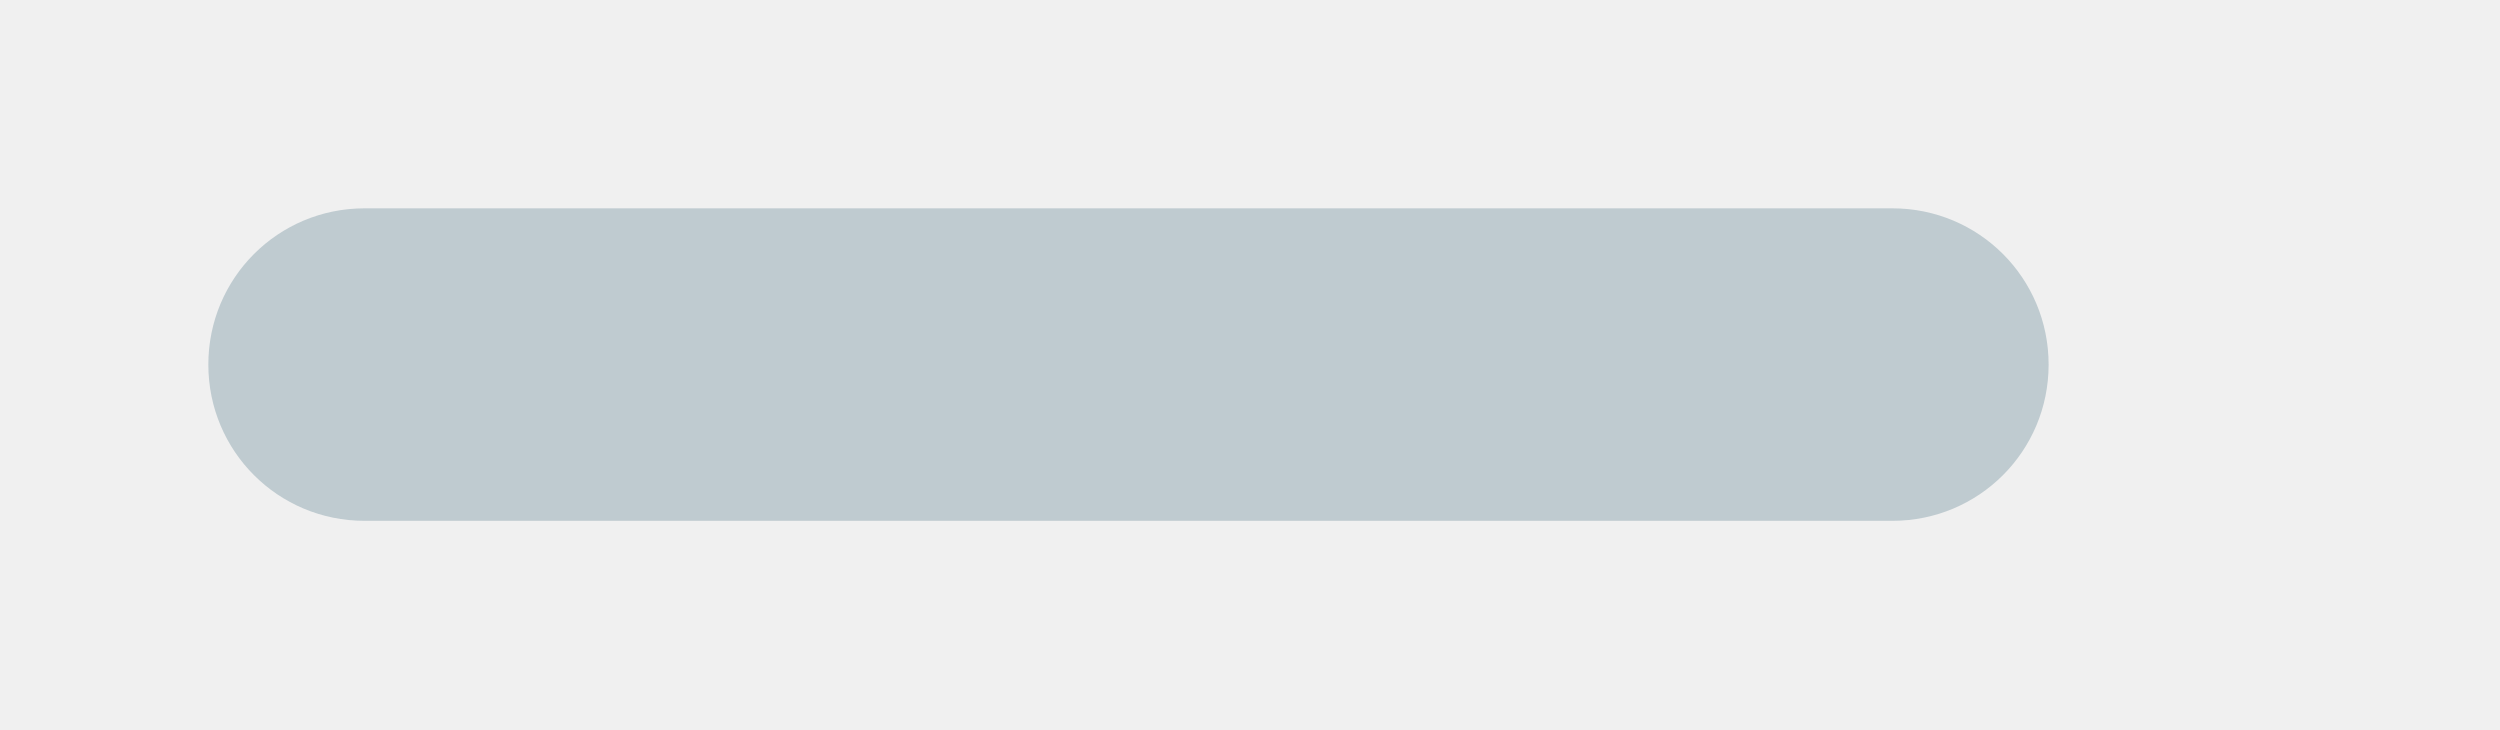
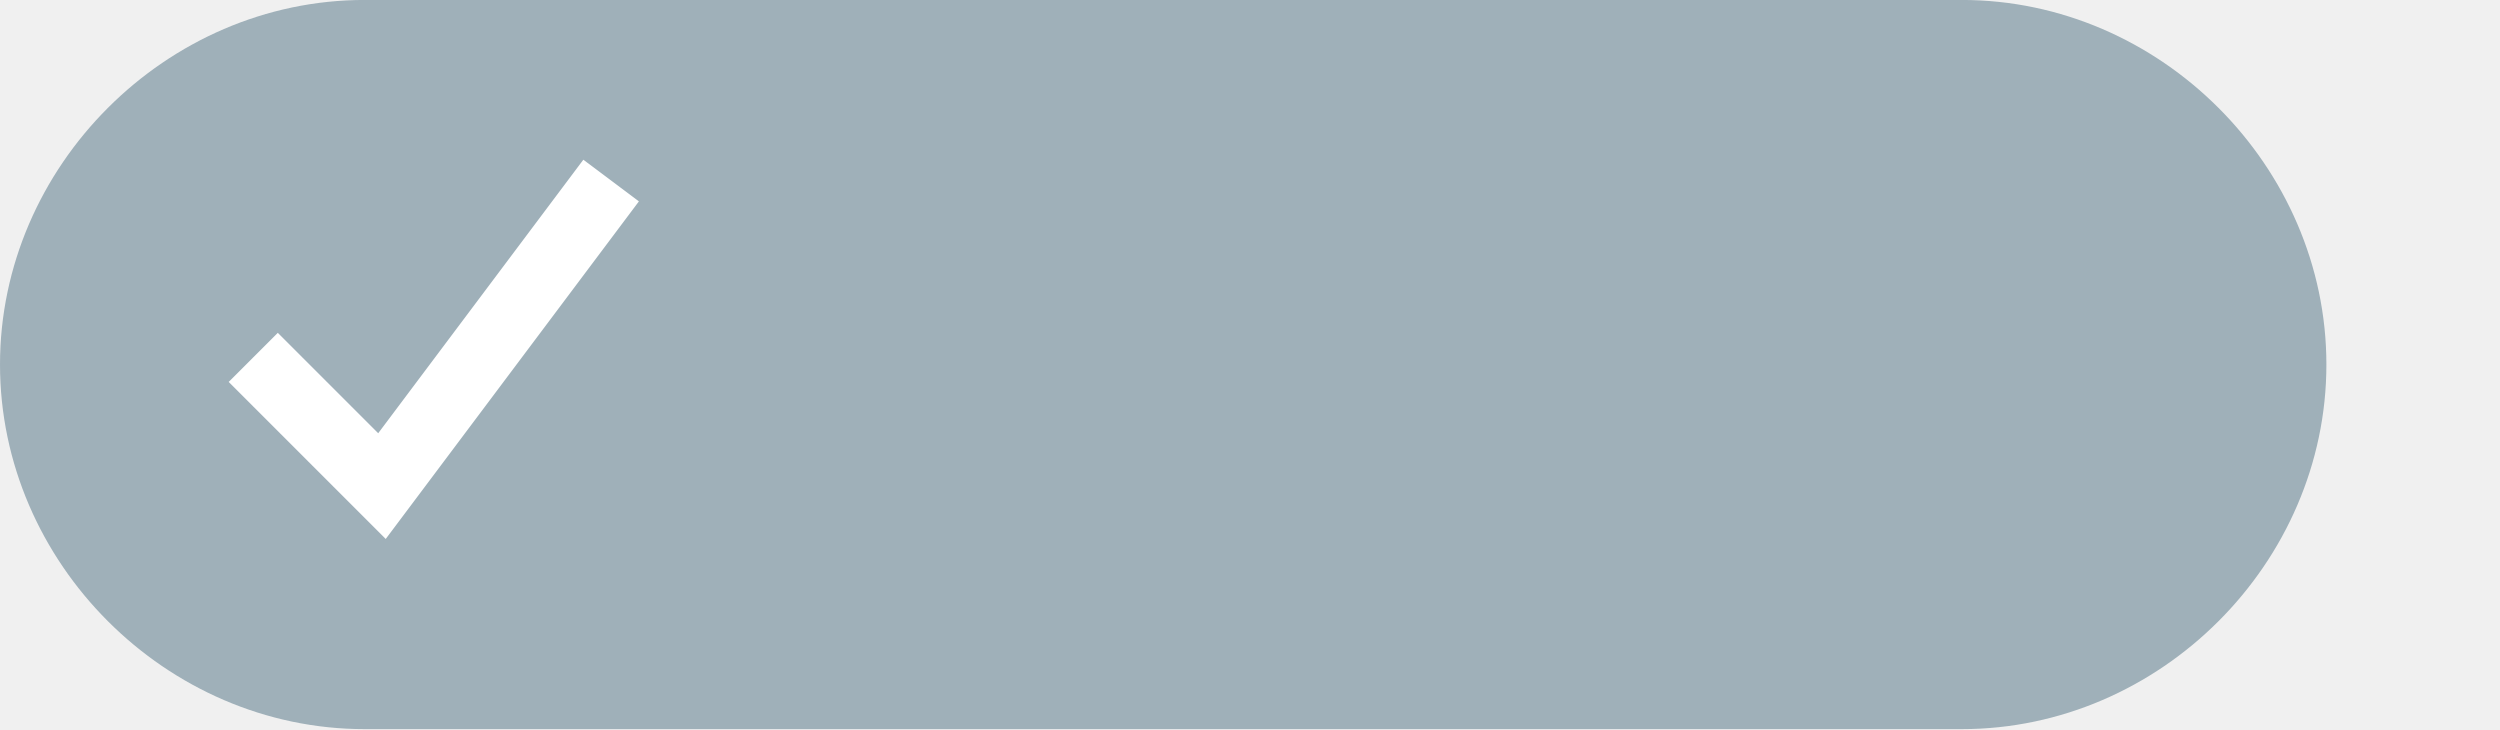
<svg xmlns="http://www.w3.org/2000/svg" xmlns:xlink="http://www.w3.org/1999/xlink" width="72" height="21" id="svg2857" version="1.1">
  <defs id="defs2859">
    <linearGradient id="linearGradient3864">
      <stop style="stop-color:#a248af;stop-opacity:1;" offset="0" id="stop3866" />
      <stop style="stop-color:#a86ab1;stop-opacity:1;" offset="1" id="stop3868" />
    </linearGradient>
    <clipPath clipPathUnits="userSpaceOnUse" id="clipPath3860">
      <rect style="opacity:0.7;color:#000000;fill:#000000;fill-opacity:1;fill-rule:nonzero;stroke:none;stroke-width:2;marker:none;visibility:visible;display:inline;overflow:visible;enable-background:new" id="rect3862" width="72" height="21" x="0" y="0" ry="10.5" />
    </clipPath>
    <linearGradient xlink:href="#linearGradient3864" id="linearGradient3870" x1="464.643" y1="783.362" x2="464.643" y2="803.362" gradientUnits="userSpaceOnUse" gradientTransform="translate(-444.6429,-782.3622)" />
    <linearGradient xlink:href="#linearGradient3864" id="linearGradient3789" gradientUnits="userSpaceOnUse" gradientTransform="translate(-444.6429,-782.3622)" x1="464.643" y1="783.362" x2="464.643" y2="803.362" />
    <linearGradient xlink:href="#linearGradient3864" id="linearGradient3808" gradientUnits="userSpaceOnUse" gradientTransform="translate(-444.6429,-782.3622)" x1="464.643" y1="783.362" x2="464.643" y2="803.362" />
+     <clipPath clipPathUnits="userSpaceOnUse" id="clipPath4169">
+       <path id="path4171" d="m 455.143,782.361 c -5.713,0 -10.5,4.787 -10.5,10.5 0,5.713 4.787,10.5 10.5,10.5 l 46,0 c 5.713,0 10.5,-4.787 10.5,-10.5 0,-5.713 -4.787,-10.5 -10.5,-10.5 z" style="color:#000000;font-style:normal;font-variant:normal;font-weight:normal;font-stretch:normal;font-size:medium;line-height:normal;font-family:sans-serif;text-indent:0;text-align:start;text-decoration:none;text-decoration-line:none;text-decoration-style:solid;text-decoration-color:#000000;letter-spacing:normal;word-spacing:normal;text-transform:none;direction:ltr;block-progression:tb;writing-mode:lr-tb;baseline-shift:baseline;text-anchor:start;white-space:normal;clip-rule:nonzero;display:inline;overflow:visible;visibility:visible;opacity:1;isolation:auto;mix-blend-mode:normal;color-interpolation:sRGB;color-interpolation-filters:linearRGB;solid-color:#000000;solid-opacity:1;fill:#5f7c8a;fill-opacity:1;fill-rule:nonzero;stroke:none;stroke-width:12;stroke-linecap:square;stroke-linejoin:miter;stroke-miterlimit:4;stroke-dasharray:none;stroke-dashoffset:0;stroke-opacity:1;color-rendering:auto;image-rendering:auto;shape-rendering:auto;text-rendering:auto;enable-background:accumulate" />
+     </clipPath>
  </defs>
  <g id="layer1" transform="translate(-444.6429,-782.3622)">
-     <path style="opacity:1;fill:#bfcbd0;fill-opacity:1;stroke:none;stroke-width:8;stroke-linecap:square;stroke-linejoin:miter;stroke-miterlimit:4;stroke-dasharray:none;stroke-opacity:1" d="m 499.143,788.362 -44,0 c -2.493,0 -4.5,2.007 -4.5,4.5 0,2.493 2.007,4.5 4.5,4.5 l 44,0 c 2.493,0 4.5,-2.007 4.5,-4.5 0,-2.493 -2.007,-4.5 -4.5,-4.5 z" id="rect4157" />
+     <path style="color:#000000;font-style:normal;font-variant:normal;font-weight:normal;font-stretch:normal;font-size:medium;line-height:normal;font-family:sans-serif;text-indent:0;text-align:start;text-decoration:none;text-decoration-line:none;text-decoration-style:solid;text-decoration-color:#000000;letter-spacing:normal;word-spacing:normal;text-transform:none;direction:ltr;block-progression:tb;writing-mode:lr-tb;baseline-shift:baseline;text-anchor:start;white-space:normal;clip-rule:nonzero;display:inline;overflow:visible;visibility:visible;opacity:1;isolation:auto;mix-blend-mode:normal;color-interpolation:sRGB;color-interpolation-filters:linearRGB;solid-color:#000000;solid-opacity:1;fill:#9fb0b9;fill-opacity:1;fill-rule:nonzero;stroke:none;stroke-width:12;stroke-linecap:square;stroke-linejoin:miter;stroke-miterlimit:4;stroke-dasharray:none;stroke-dashoffset:0;stroke-opacity:1;color-rendering:auto;image-rendering:auto;shape-rendering:auto;text-rendering:auto;enable-background:accumulate" d="m 455.143,782.361 c -5.713,0 -10.5,4.787 -10.5,10.5 0,5.713 4.787,10.5 10.5,10.5 l 46,0 c 5.713,0 10.5,-4.787 10.5,-10.5 0,-5.713 -4.787,-10.5 -10.5,-10.5 z" id="rect4157" />
+     <path style="fill:none;fill-rule:evenodd;stroke:#ffffff;stroke-width:2;stroke-linecap:square;stroke-linejoin:miter;stroke-miterlimit:4;stroke-dasharray:none;stroke-opacity:1" d="m 452.643,793.362 3,3 6,-8" id="path4163" />
  </g>
</svg>
